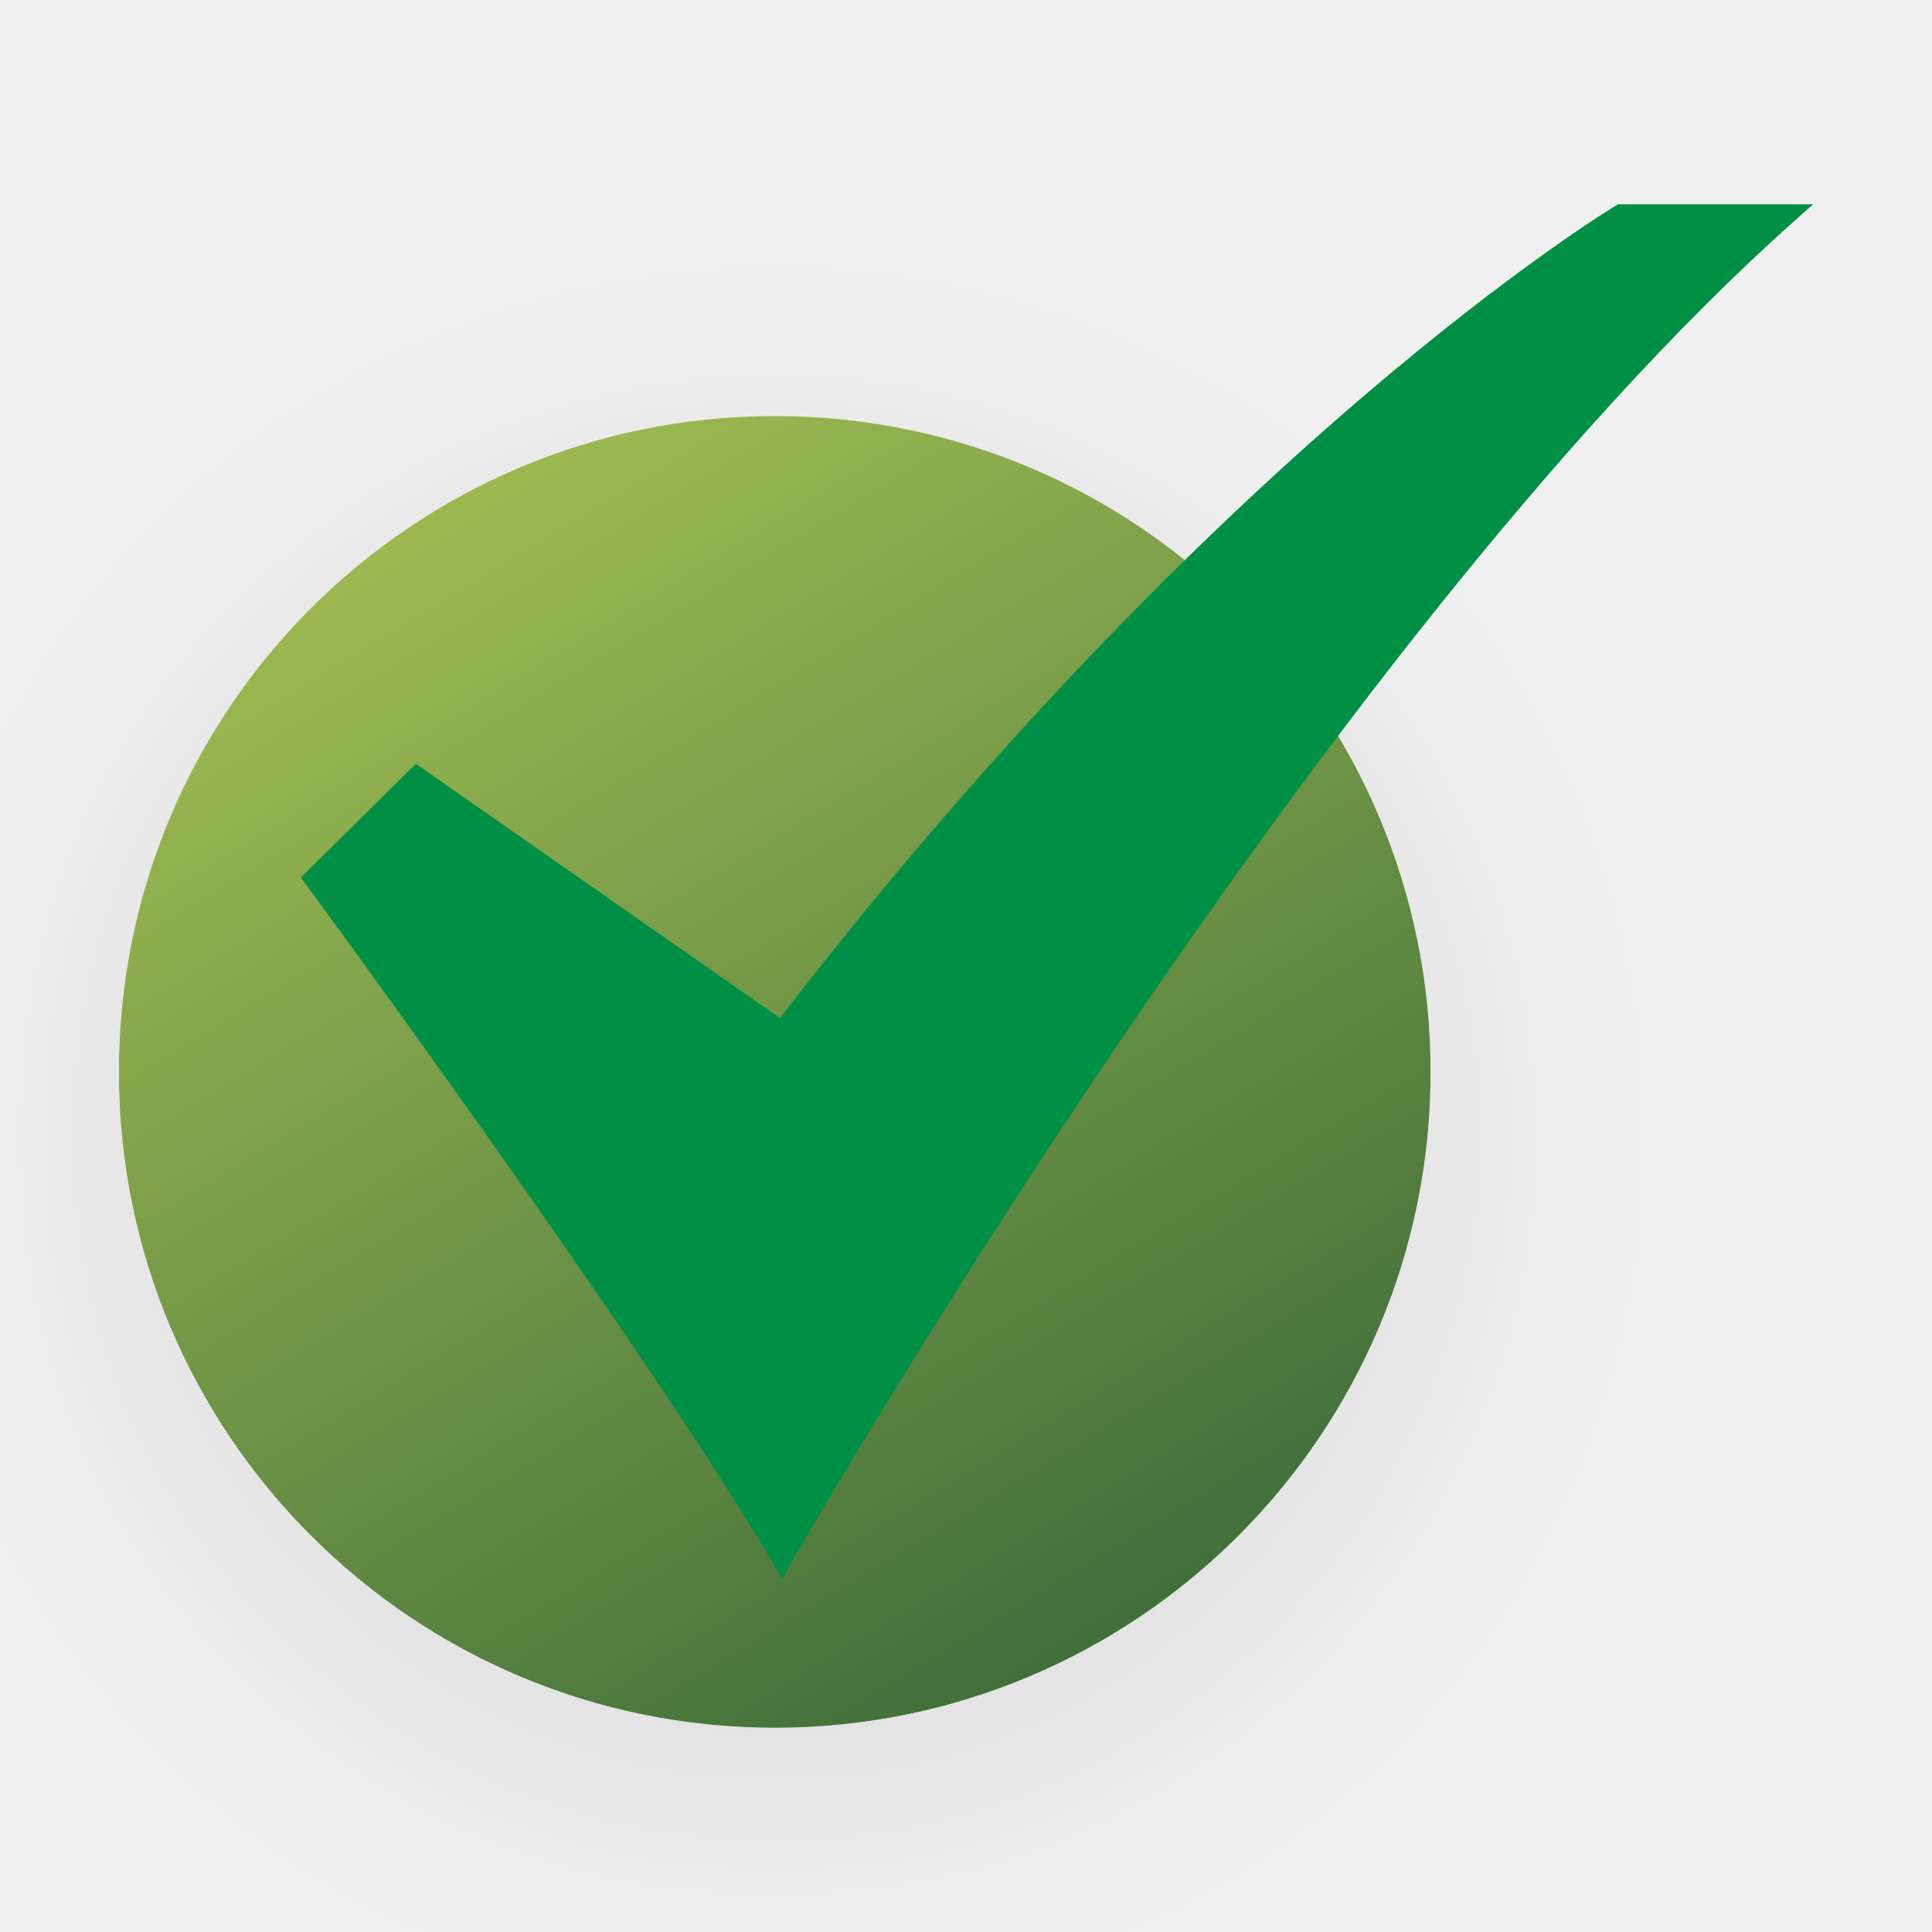
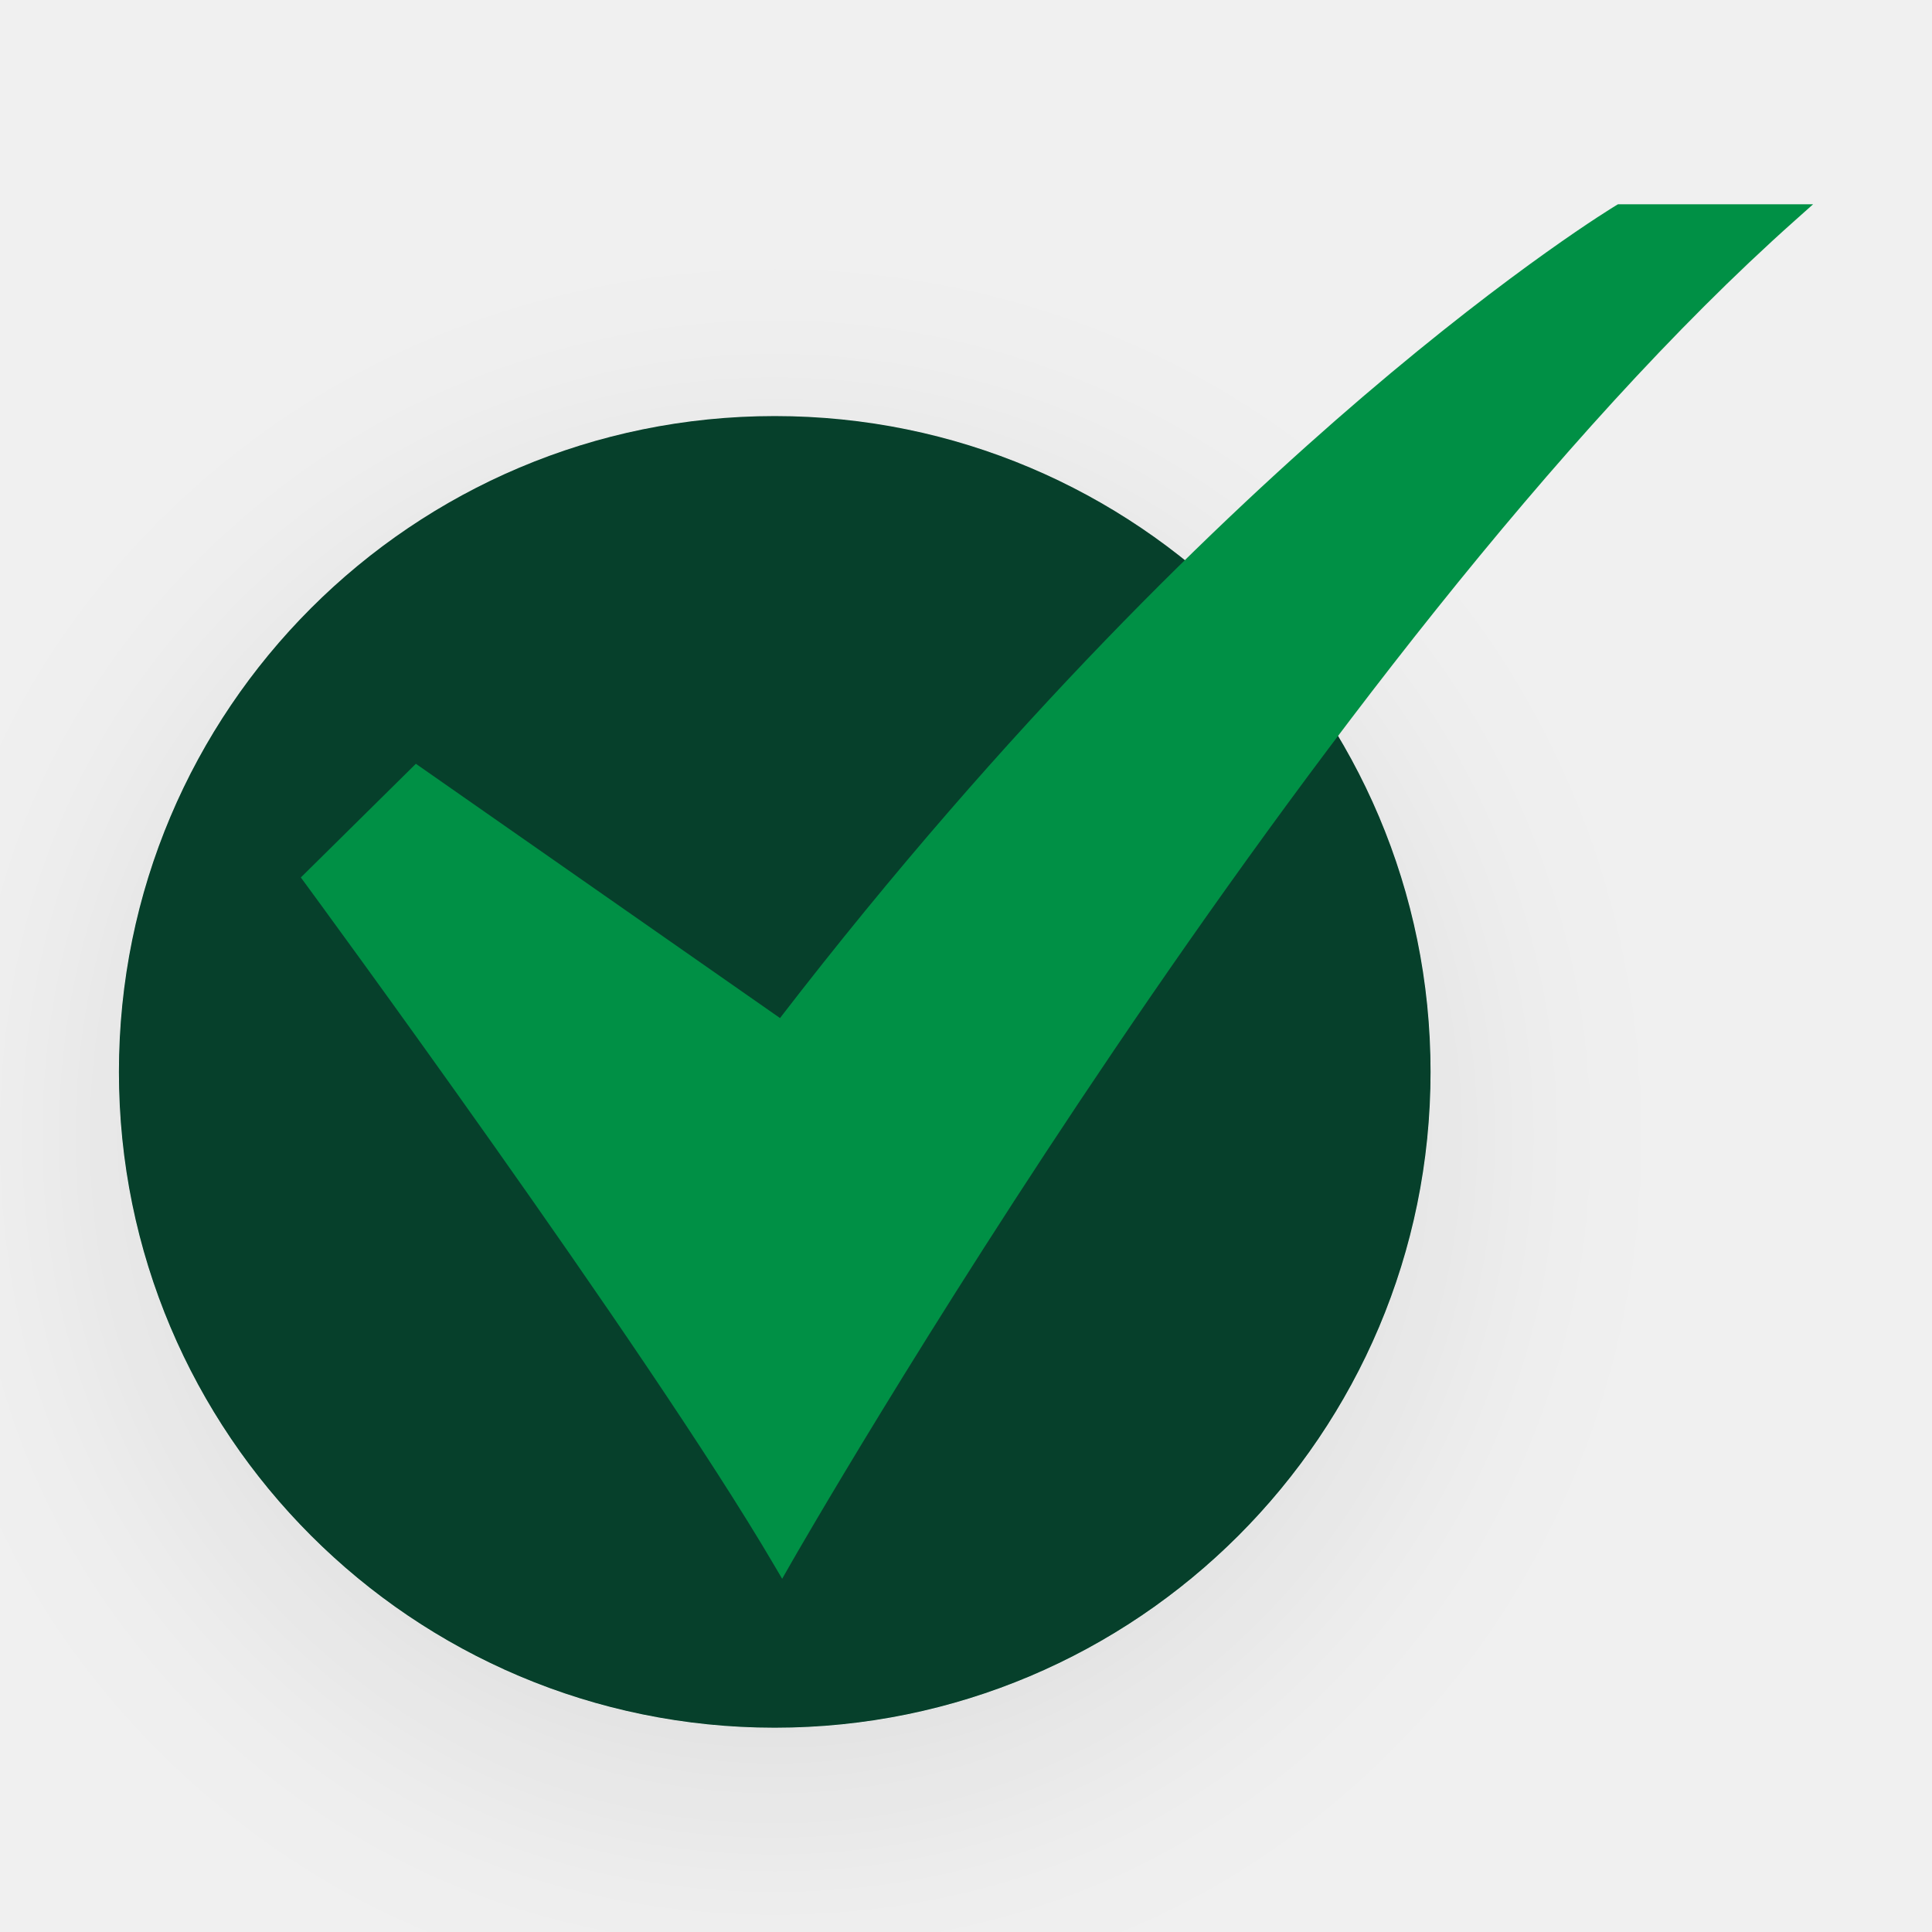
<svg xmlns="http://www.w3.org/2000/svg" width="120" height="120" viewBox="0 0 120 120" fill="none">
-   <g clip-path="url(#clip0_496_170)">
-     <g filter="url(#filter0_d_496_170)">
-       <path d="M48.12 107.313C70.618 107.313 88.856 89.075 88.856 66.577C88.856 44.08 70.618 25.842 48.12 25.842C25.623 25.842 7.385 44.08 7.385 66.577C7.385 89.075 25.623 107.313 48.12 107.313Z" fill="url(#paint0_linear_496_170)" />
+   <g clip-path="url(#clip0_618_174)">
+     <mask id="mask0_618_174" style="mask-type:luminance" maskUnits="userSpaceOnUse" x="0" y="0" width="120" height="120">
+       <path d="M120 0H0V120H120V0Z" fill="white" />
+     </mask>
+     <g mask="url(#mask0_618_174)">
+       <g filter="url(#filter0_d_618_174)">
+         <path d="M48.12 107.313C70.618 107.313 88.856 89.075 88.856 66.577C88.856 44.08 70.618 25.842 48.12 25.842C25.623 25.842 7.385 44.08 7.385 66.577C7.385 89.075 25.623 107.313 48.12 107.313Z" fill="#06402B" />
+       </g>
+       <path d="M48.581 98.062L48.064 97.182C40.172 83.735 19.199 55.199 18.987 54.912L18.685 54.501L25.83 47.44L48.448 63.233C62.689 44.753 75.975 32.061 84.641 24.648C94.121 16.54 100.292 12.808 100.355 12.772L100.495 12.688H112.615L111.458 13.719C81.682 40.24 49.408 96.609 49.086 97.175L48.581 98.062Z" fill="#009045" />
    </g>
-     <path d="M48.581 98.062L48.064 97.182C40.172 83.735 19.199 55.199 18.987 54.912L18.685 54.501L25.83 47.44L48.448 63.233C62.689 44.753 75.975 32.061 84.641 24.648C94.121 16.54 100.292 12.808 100.355 12.772L100.495 12.688H112.615L111.458 13.719C81.682 40.24 49.408 96.609 49.086 97.175L48.581 98.062Z" fill="#009045" />
  </g>
  <defs>
-     <filter id="filter0_d_496_170" x="-7.615" y="14.842" width="111.471" height="111.471" filterUnits="userSpaceOnUse" color-interpolation-filters="sRGB">
+     <filter id="filter0_d_618_174" x="-7.615" y="14.842" width="111.471" height="111.471" filterUnits="userSpaceOnUse" color-interpolation-filters="sRGB">
      <feFlood flood-opacity="0" result="BackgroundImageFix" />
      <feColorMatrix in="SourceAlpha" type="matrix" values="0 0 0 0 0 0 0 0 0 0 0 0 0 0 0 0 0 0 127 0" result="hardAlpha" />
      <feOffset dy="4" />
      <feGaussianBlur stdDeviation="7.5" />
      <feComposite in2="hardAlpha" operator="out" />
      <feColorMatrix type="matrix" values="0 0 0 0 0 0 0 0 0 0 0 0 0 0 0 0 0 0 0.08 0" />
-       <feBlend mode="normal" in2="BackgroundImageFix" result="effect1_dropShadow_496_170" />
-       <feBlend mode="normal" in="SourceGraphic" in2="effect1_dropShadow_496_170" result="shape" />
+       <feBlend mode="normal" in2="BackgroundImageFix" result="effect1_dropShadow_618_174" />
+       <feBlend mode="normal" in="SourceGraphic" in2="effect1_dropShadow_618_174" result="shape" />
    </filter>
-     <linearGradient id="paint0_linear_496_170" x1="54.325" y1="172.119" x2="-47.784" y2="4.47" gradientUnits="userSpaceOnUse">
-       <stop stop-color="#06402B" />
-       <stop offset="1" stop-color="#E2F163" />
-     </linearGradient>
-     <clipPath id="clip0_496_170">
+     <clipPath id="clip0_618_174">
      <rect width="120" height="120" fill="white" />
    </clipPath>
  </defs>
</svg>
